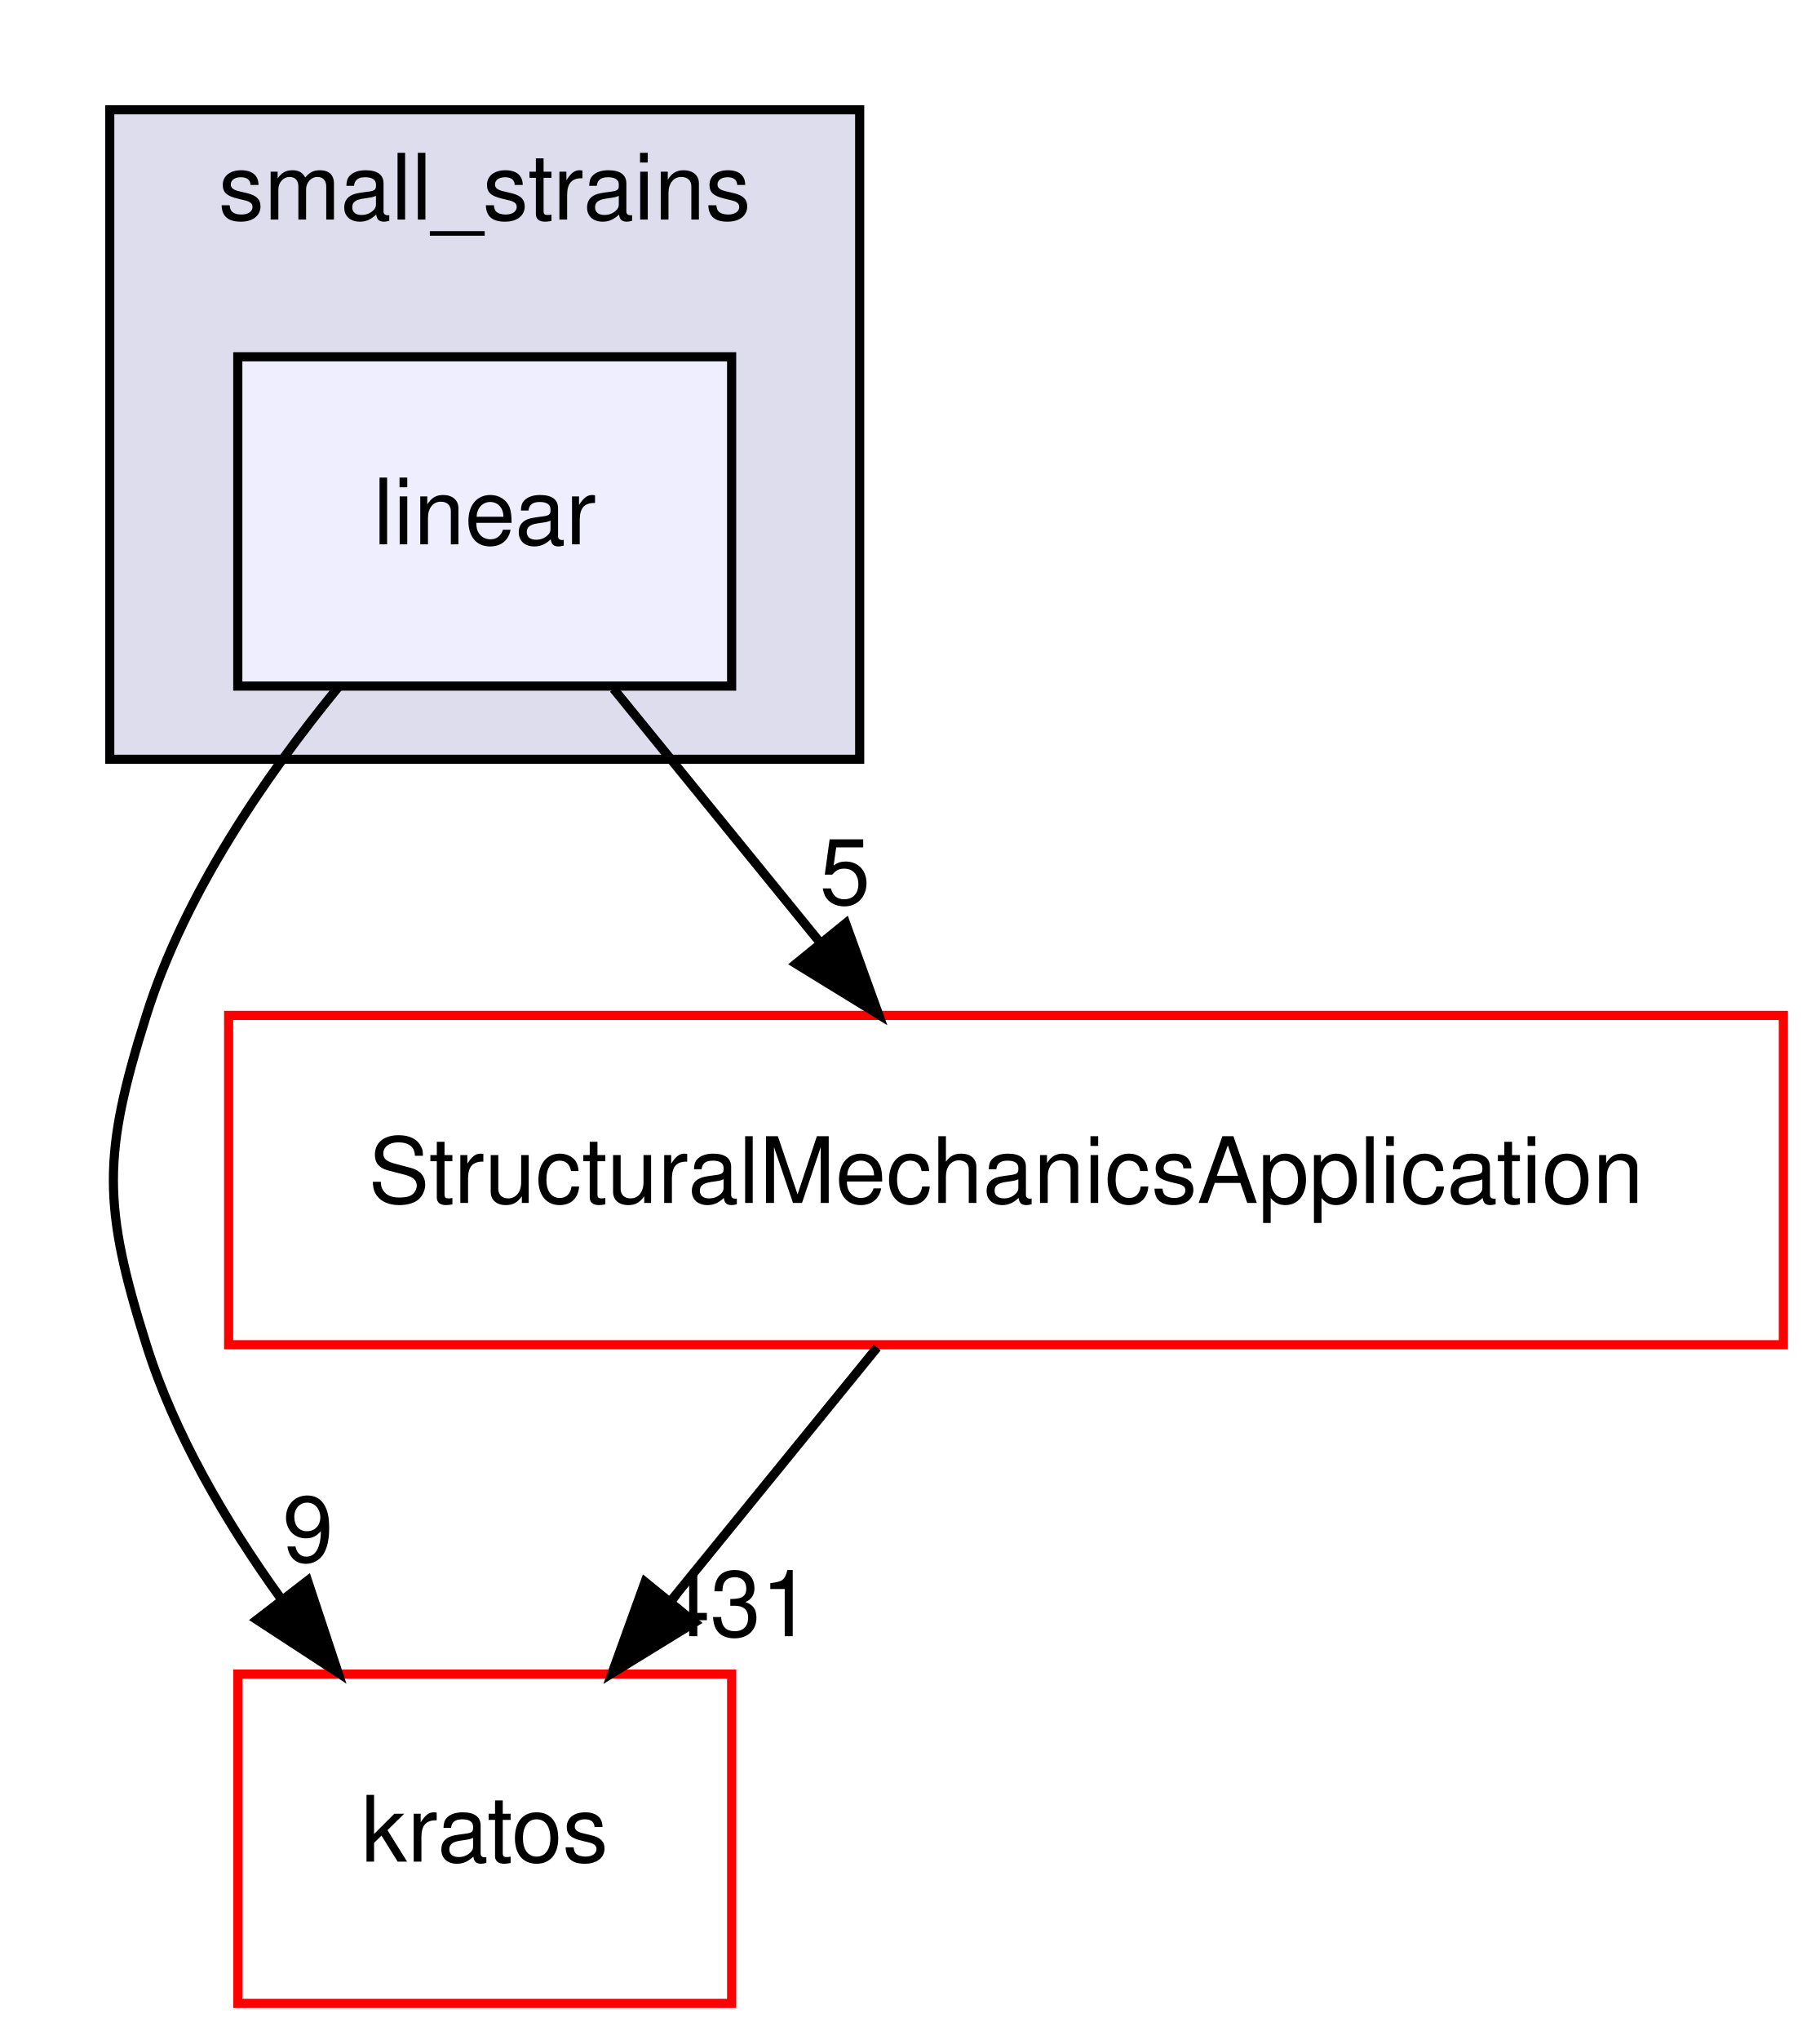
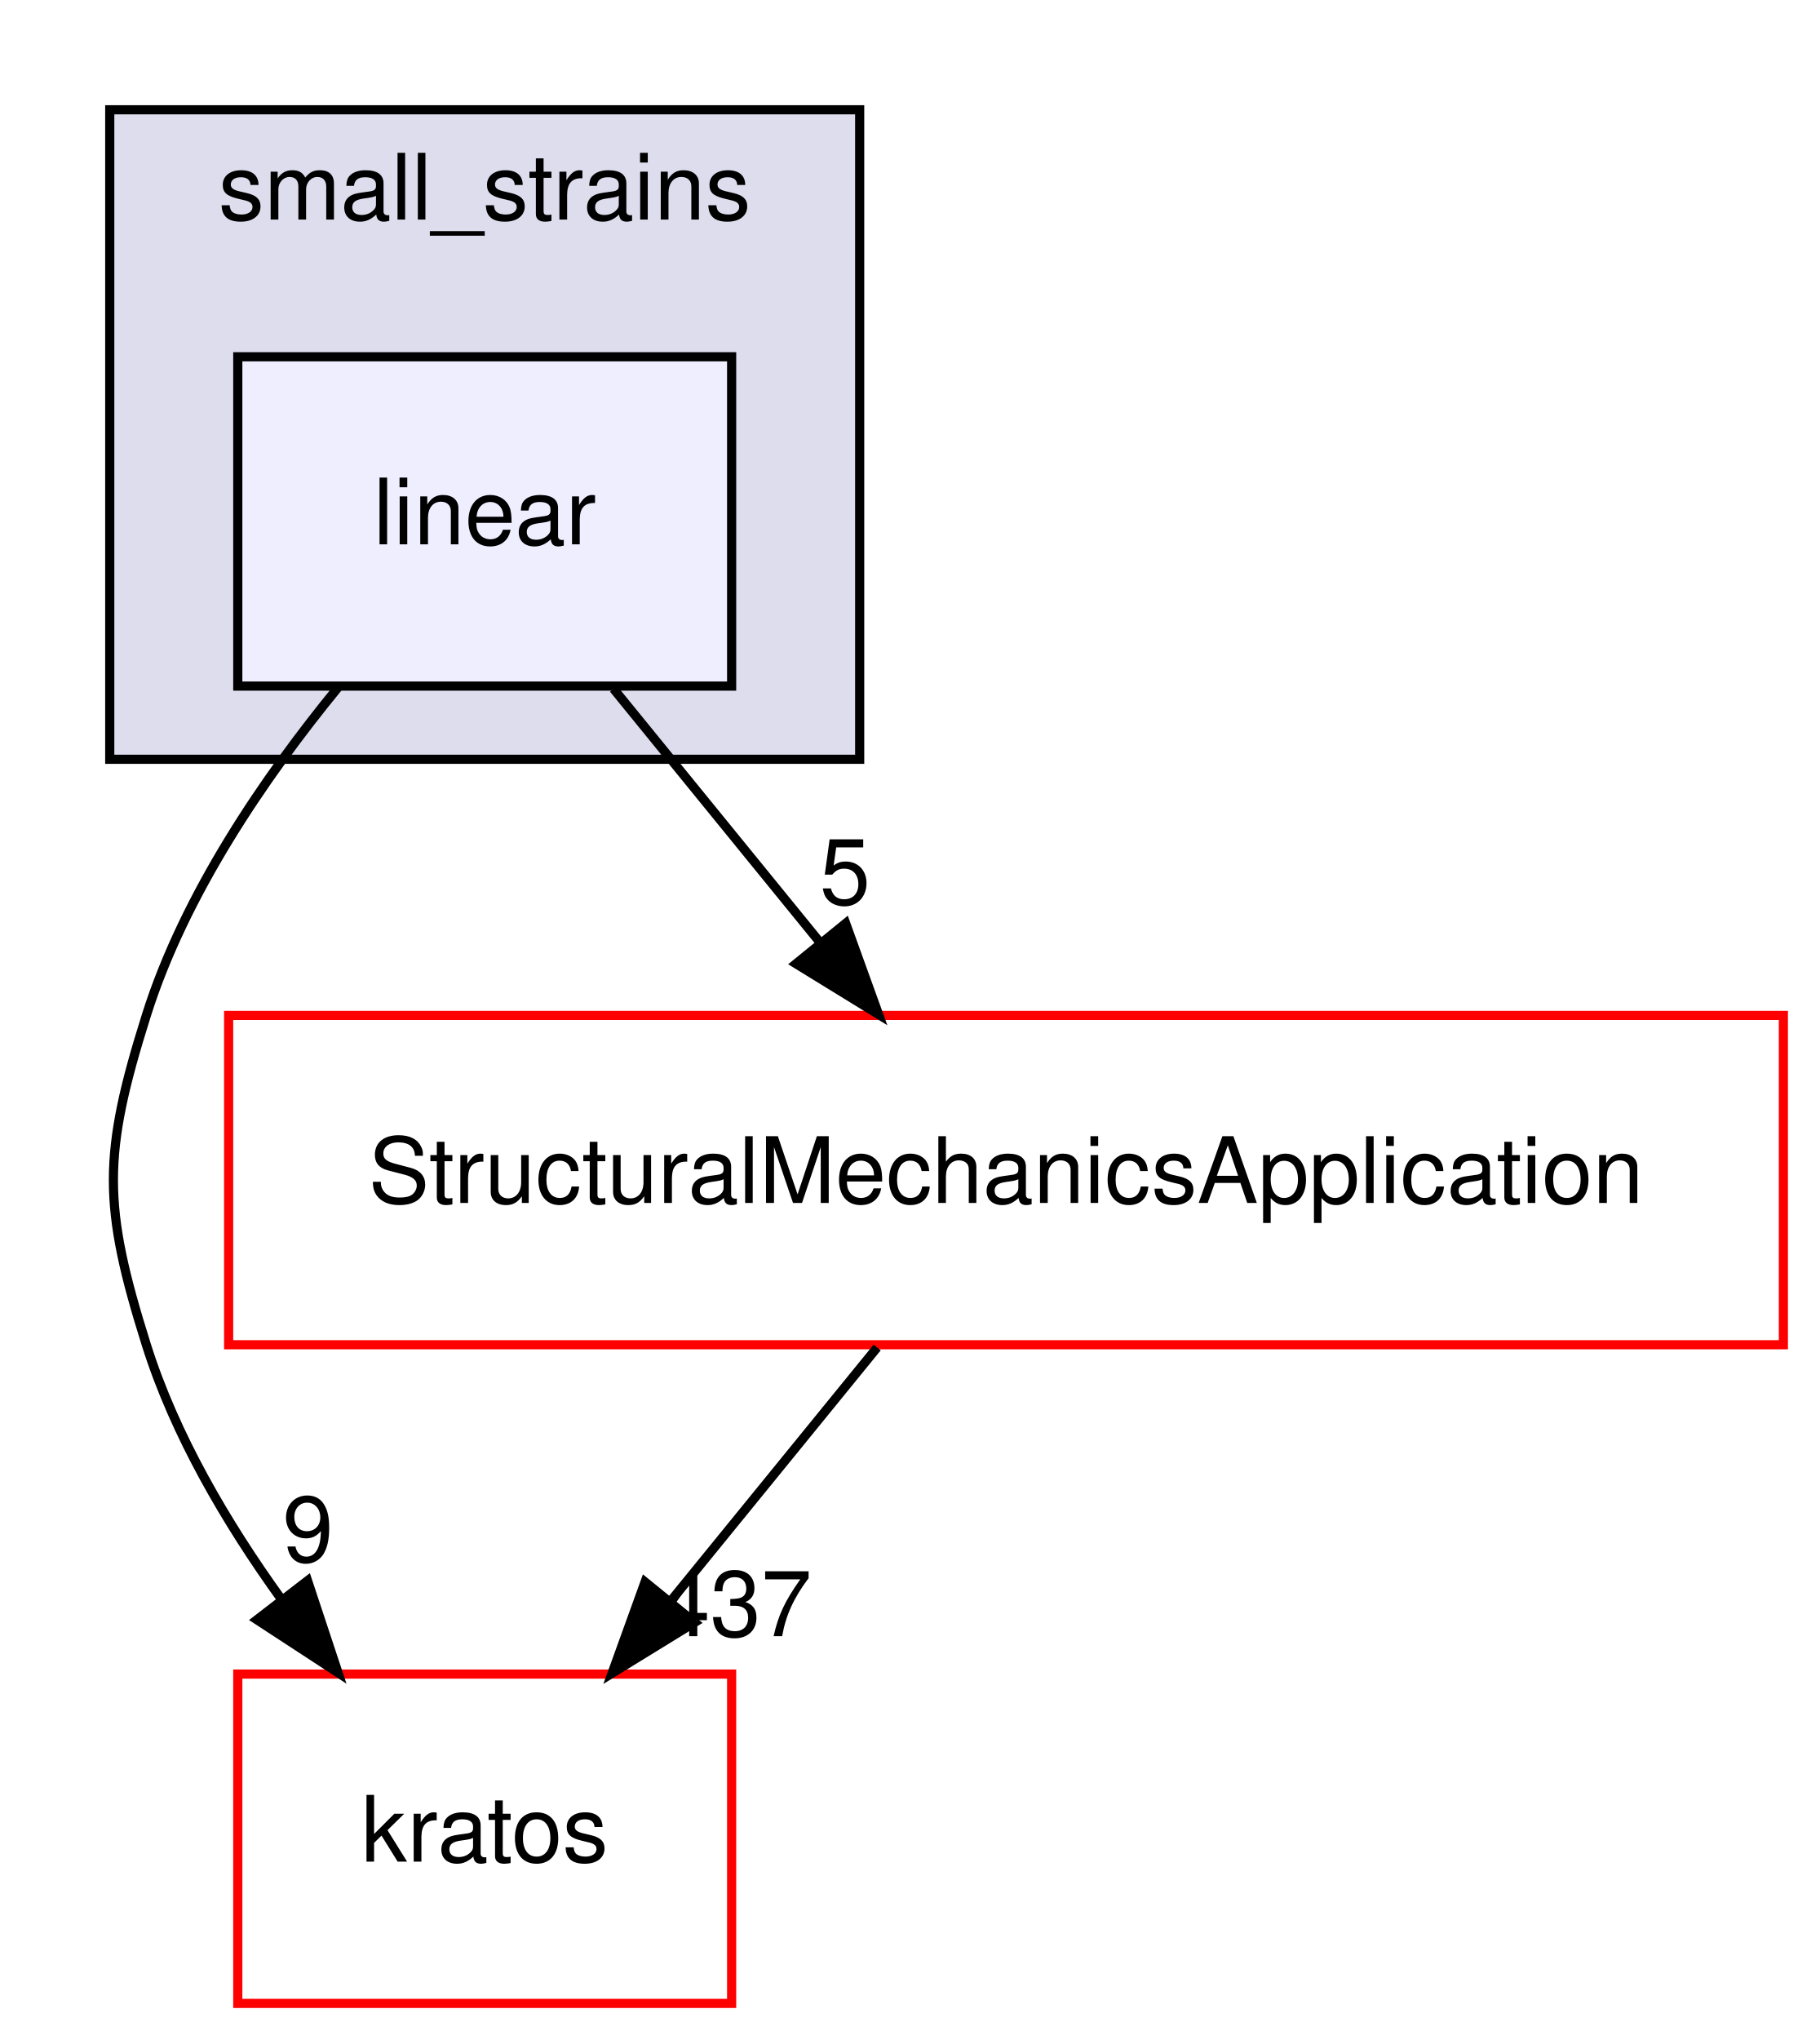
<svg xmlns="http://www.w3.org/2000/svg" xmlns:xlink="http://www.w3.org/1999/xlink" width="199pt" height="223pt" viewBox="0.00 0.00 199.00 223.00">
  <g id="graph0" class="graph" transform="scale(1 1) rotate(0) translate(4 219)">
    <g id="clust1" class="cluster">
      <g id="a_clust1">
        <a xlink:href="dir_b5ea6a2aeaf56ee0c7a793a0a3e51257.html" target="_top" xlink:title="small_strains">
          <polygon fill="#ddddee" stroke="black" points="8,-136 8,-207 90,-207 90,-136 8,-136" />
          <text text-anchor="middle" x="49" y="-195" font-family="Helvetica,sans-Serif" font-size="10.00">small_strains</text>
        </a>
      </g>
    </g>
    <g id="node1" class="node">
      <g id="a_node1">
        <a xlink:href="dir_7f6bdbb60dfe6652a4efd5ddd1a5f3e7.html" target="_top" xlink:title="linear">
          <polygon fill="#eeeeff" stroke="black" points="76,-180 22,-180 22,-144 76,-144 76,-180" />
          <text text-anchor="middle" x="49" y="-159.5" font-family="Helvetica,sans-Serif" font-size="10.00">linear</text>
        </a>
      </g>
    </g>
    <g id="node2" class="node">
      <g id="a_node2">
        <a xlink:href="dir_8fc3e8efef0bfca4a113d719cbd52afb.html" target="_top" xlink:title="kratos">
          <polygon fill="none" stroke="red" points="76,-36 22,-36 22,0 76,0 76,-36" />
          <text text-anchor="middle" x="49" y="-15.5" font-family="Helvetica,sans-Serif" font-size="10.00">kratos</text>
        </a>
      </g>
    </g>
    <g id="edge1" class="edge">
      <path fill="none" stroke="black" d="M32.96,-143.85C24.99,-134.12 16.17,-121.27 12,-108 7.2,-92.74 7.2,-87.26 12,-72 15.1,-62.15 20.75,-52.53 26.72,-44.25" />
      <polygon fill="black" stroke="black" points="29.63,-46.21 32.96,-36.15 24.09,-41.94 29.63,-46.21" />
      <g id="a_edge1-headlabel">
        <a xlink:href="dir_000173_000711.html" target="_top" xlink:title="9">
          <text text-anchor="middle" x="29.68" y="-48.29" font-family="Helvetica,sans-Serif" font-size="10.00">9</text>
        </a>
      </g>
    </g>
    <g id="node3" class="node">
      <g id="a_node3">
        <a xlink:href="dir_9d9fda61e96a8563beaba0a7d3e070ea.html" target="_top" xlink:title="StructuralMechanicsApplication">
          <polygon fill="none" stroke="red" points="191,-108 21,-108 21,-72 191,-72 191,-108" />
          <text text-anchor="middle" x="106" y="-87.5" font-family="Helvetica,sans-Serif" font-size="10.00">StructuralMechanicsApplication</text>
        </a>
      </g>
    </g>
    <g id="edge2" class="edge">
      <path fill="none" stroke="black" d="M63.09,-143.7C69.92,-135.3 78.26,-125.07 85.76,-115.86" />
      <polygon fill="black" stroke="black" points="88.47,-118.07 92.07,-108.1 83.04,-113.65 88.47,-118.07" />
      <g id="a_edge2-headlabel">
        <a xlink:href="dir_000173_000054.html" target="_top" xlink:title="5">
          <text text-anchor="middle" x="88.4" y="-120.15" font-family="Helvetica,sans-Serif" font-size="10.00">5</text>
        </a>
      </g>
    </g>
    <g id="edge3" class="edge">
      <path fill="none" stroke="black" d="M91.91,-71.7C85.08,-63.3 76.74,-53.07 69.24,-43.86" />
      <polygon fill="black" stroke="black" points="71.96,-41.65 62.93,-36.1 66.53,-46.07 71.96,-41.65" />
      <g id="a_edge3-headlabel">
-         <a xlink:href="dir_000054_000711.html" target="_top" xlink:title="431">
-           <text text-anchor="middle" x="76.43" y="-40.14" font-family="Helvetica,sans-Serif" font-size="10.00">431</text>
+         <a xlink:href="dir_000054_000711.html" target="_top" xlink:title="437">
+           <text text-anchor="middle" x="76.43" y="-40.14" font-family="Helvetica,sans-Serif" font-size="10.00">437</text>
        </a>
      </g>
    </g>
  </g>
</svg>
